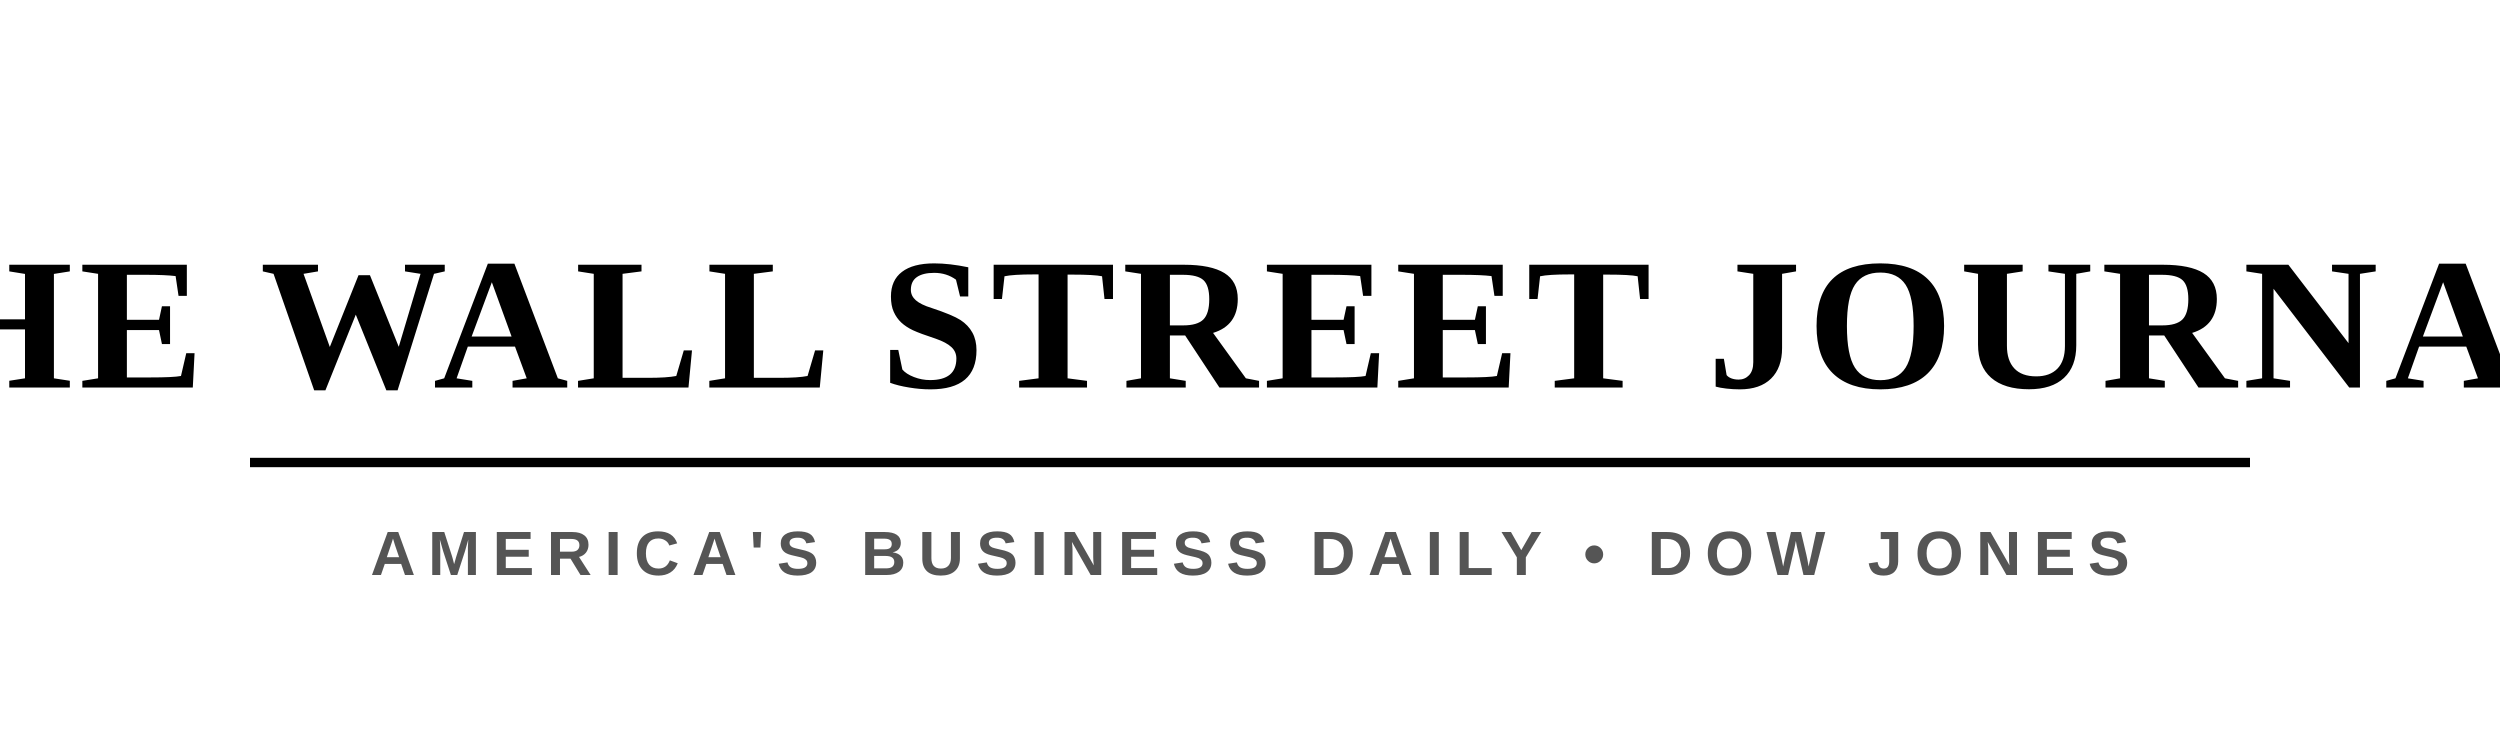
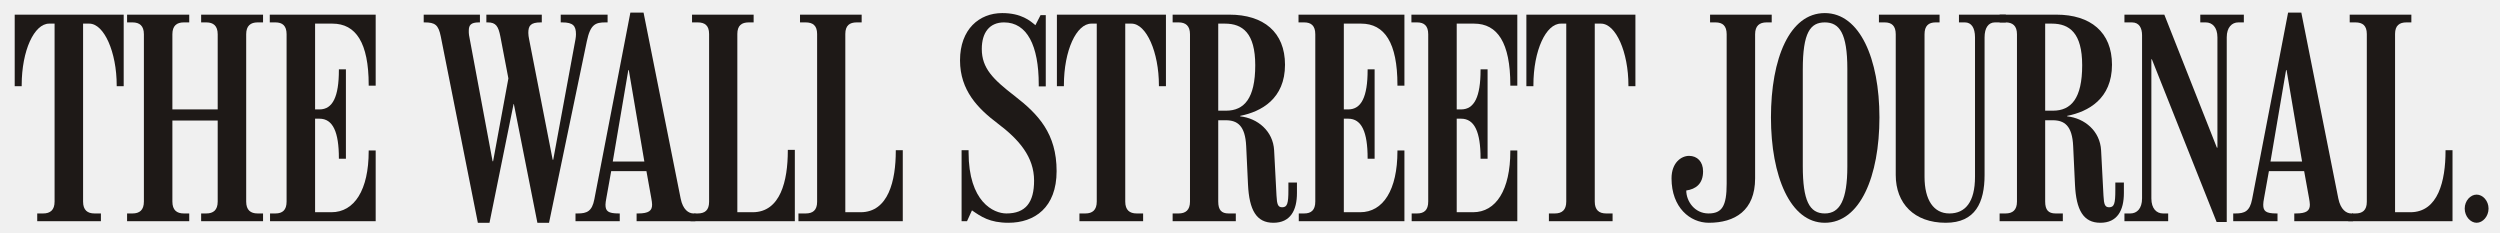
- <svg xmlns="http://www.w3.org/2000/svg" viewBox="0 0 400 120">
-   <rect width="400" height="120" fill="#ffffff" />
-   <text x="200" y="62" font-family="'Times New Roman', 'Bodoni MT', serif" font-size="30" font-weight="bold" fill="#000000" text-anchor="middle" letter-spacing="1">THE WALL STREET JOURNAL.</text>
-   <line x1="40" y1="74" x2="360" y2="74" stroke="#000000" stroke-width="1.5" />
-   <text x="200" y="92" font-family="'Arial', sans-serif" font-size="10" font-weight="600" fill="#555555" text-anchor="middle" letter-spacing="2">AMERICA'S BUSINESS DAILY • DOW JONES</text>
+ <svg xmlns="http://www.w3.org/2000/svg" width="301" height="28" id="svg6895" version="1.0">
+   <defs id="defs6897">
+     </defs>
+   <g id="layer1" transform="translate(-126.0677,-509.0179)">
+     <g id="g7067" transform="matrix(5.098198,0,0,5.098198,-1735.554,-2188.245)">
+       <path id="path11107" style="fill:#1e1917;fill-opacity:1;fill-rule:evenodd;stroke:none" d="M 374.025,534.286 L 371.53,534.286 L 371.53,534.103 L 371.658,534.103 C 371.824,534.103 371.921,534.024 371.921,533.823 L 371.921,529.871 C 371.921,529.67 371.824,529.591 371.658,529.591 L 371.524,529.591 L 371.524,529.408 L 374.025,529.408 L 374.025,531.085 L 373.86,531.085 L 373.86,531.066 C 373.86,530.073 373.557,529.62 373.004,529.62 L 372.594,529.62 L 372.594,531.646 L 372.698,531.646 C 373.01,531.646 373.156,531.346 373.156,530.718 L 373.156,530.7 L 373.322,530.7 L 373.322,532.81 L 373.156,532.81 L 373.156,532.798 C 373.156,532.182 373.016,531.865 372.698,531.865 L 372.594,531.865 L 372.594,534.074 L 372.979,534.074 C 373.526,534.074 373.86,533.543 373.86,532.633 L 373.86,532.615 L 374.025,532.615 L 374.025,534.286 z" />
+       <path id="path11109" style="fill:#1e1917;fill-opacity:1;fill-rule:evenodd;stroke:none" d="M 371.365,534.286 L 369.903,534.286 L 369.903,534.103 L 370.025,534.103 C 370.19,534.103 370.294,534.024 370.294,533.823 L 370.294,531.908 L 369.224,531.908 L 369.224,533.823 C 369.224,534.024 369.328,534.103 369.493,534.103 L 369.622,534.103 L 369.622,534.286 L 368.154,534.286 L 368.154,534.103 L 368.282,534.103 C 368.448,534.103 368.551,534.024 368.551,533.823 L 368.551,529.871 C 368.551,529.67 368.448,529.591 368.282,529.591 L 368.154,529.591 L 368.154,529.408 L 369.622,529.408 L 369.622,529.591 L 369.493,529.591 C 369.328,529.591 369.224,529.67 369.224,529.871 L 369.224,531.646 L 370.294,531.646 L 370.294,529.871 C 370.294,529.67 370.19,529.591 370.025,529.591 L 369.903,529.591 L 369.903,529.408 L 371.365,529.408 L 371.365,529.591 L 371.236,529.591 C 371.071,529.591 370.967,529.67 370.967,529.871 L 370.967,533.823 C 370.967,534.024 371.071,534.103 371.236,534.103 L 371.365,534.103 L 371.365,534.286 z" />
+       <path id="path11111" style="fill:#1e1917;fill-opacity:1;fill-rule:evenodd;stroke:none" d="M 368.074,531.097 L 367.909,531.097 L 367.909,531.078 C 367.909,530.291 367.61,529.62 367.261,529.62 L 367.115,529.62 L 367.115,533.823 C 367.115,534.024 367.218,534.103 367.384,534.103 L 367.536,534.103 L 367.536,534.286 L 366.032,534.286 L 366.032,534.103 L 366.173,534.103 C 366.338,534.103 366.442,534.024 366.442,533.823 L 366.442,529.62 L 366.313,529.62 C 365.964,529.62 365.665,530.249 365.665,531.078 L 365.665,531.097 L 365.5,531.097 L 365.5,529.408 L 368.074,529.408 L 368.074,531.097 z" />
+       <path id="path11113" style="fill:#1e1917;fill-opacity:1;fill-rule:evenodd;stroke:none" d="M 386.473,534.286 L 384.009,534.286 L 384.009,534.103 L 384.18,534.103 C 384.345,534.103 384.45,534.03 384.45,533.828 L 384.45,529.865 C 384.45,529.662 384.345,529.591 384.18,529.591 L 384.046,529.591 L 384.046,529.408 L 385.502,529.408 L 385.502,529.591 L 385.385,529.591 C 385.219,529.591 385.116,529.662 385.116,529.865 L 385.116,534.074 L 385.476,534.074 C 386.136,534.074 386.308,533.322 386.308,532.628 L 386.308,532.609 L 386.473,532.609 L 386.473,534.286 z" />
+       <path id="path11115" style="fill:#1e1917;fill-opacity:1;fill-rule:evenodd;stroke:none" d="M 383.924,534.286 L 381.459,534.286 L 381.556,534.103 L 381.63,534.103 C 381.796,534.103 381.899,534.03 381.899,533.828 L 381.899,529.865 C 381.899,529.662 381.796,529.591 381.63,529.591 L 381.496,529.591 L 381.496,529.408 L 382.951,529.408 L 382.951,529.591 L 382.835,529.591 C 382.67,529.591 382.566,529.662 382.566,529.865 L 382.566,534.074 L 382.927,534.074 C 383.586,534.074 383.758,533.329 383.758,532.621 L 383.758,532.602 L 383.924,532.602 L 383.924,534.286 z" />
+       <path id="path11117" style="fill:#1e1917;fill-opacity:1;fill-rule:evenodd;stroke:none" d="M 379.502,529.591 L 379.452,529.591 C 379.217,529.591 379.096,529.634 379.012,530.035 L 378.119,534.323 L 377.844,534.323 L 377.288,531.518 L 377.282,531.518 L 376.713,534.323 L 376.438,534.323 L 375.563,529.926 C 375.507,529.645 375.426,529.591 375.178,529.591 L 375.159,529.591 L 375.159,529.408 L 376.487,529.408 L 376.487,529.591 L 376.462,529.591 C 376.272,529.591 376.224,529.657 376.224,529.785 C 376.224,529.815 376.223,529.86 376.23,529.895 L 376.786,532.871 L 376.798,532.871 L 377.159,530.914 L 376.97,529.926 C 376.922,529.682 376.866,529.591 376.671,529.591 L 376.639,529.591 L 376.639,529.408 L 377.948,529.408 L 377.948,529.591 L 377.924,529.591 C 377.68,529.591 377.63,529.672 377.63,529.84 C 377.63,529.885 377.638,529.936 377.649,529.992 L 378.205,532.835 L 378.218,532.835 L 378.744,529.987 C 378.751,529.946 378.755,529.907 378.755,529.871 C 378.755,529.676 378.691,529.591 378.431,529.591 L 378.395,529.591 L 378.395,529.408 L 379.502,529.408 L 379.502,529.591 z" />
+       <path id="path11119" style="fill:#1e1917;fill-opacity:1;fill-rule:evenodd;stroke:none" d="M 381.575,534.286 L 380.187,534.286 L 380.187,534.103 L 380.223,534.103 C 380.476,534.103 380.553,534.036 380.553,533.896 C 380.553,533.856 380.545,533.803 380.535,533.749 L 380.419,533.103 L 379.587,533.103 L 379.471,533.749 C 379.461,533.809 379.452,533.853 379.452,533.896 C 379.452,534.047 379.512,534.103 379.765,534.103 L 379.789,534.103 L 379.789,534.286 L 378.744,534.286 L 378.744,534.103 L 378.798,534.103 C 379.012,534.103 379.135,534.053 379.189,533.768 L 380.04,529.359 L 380.351,529.359 L 381.227,533.749 C 381.279,534.014 381.416,534.103 381.532,534.103 L 381.575,534.103 L 381.575,534.286 z M 380.37,532.877 L 380.003,530.718 L 379.991,530.718 L 379.624,532.877 L 380.37,532.877 z" />
+       <path id="path11121" style="fill:#1e1917;fill-opacity:1;fill-rule:evenodd;stroke:none" d="M 403.775,531.097 L 403.61,531.097 L 403.61,531.078 C 403.61,530.291 403.312,529.62 402.962,529.62 L 402.815,529.62 L 402.815,533.823 C 402.815,534.024 402.918,534.103 403.084,534.103 L 403.236,534.103 L 403.236,534.286 L 401.732,534.286 L 401.732,534.103 L 401.873,534.103 C 402.038,534.103 402.142,534.024 402.142,533.823 L 402.142,529.62 L 402.014,529.62 C 401.664,529.62 401.366,530.249 401.366,531.078 L 401.366,531.097 L 401.2,531.097 L 401.2,529.408 L 403.775,529.408 L 403.775,531.097 z" />
+       <path id="path11123" style="fill:#1e1917;fill-opacity:1;fill-rule:evenodd;stroke:none" d="M 400.986,534.286 L 398.491,534.286 L 398.491,534.103 L 398.62,534.103 C 398.785,534.103 398.882,534.024 398.882,533.823 L 398.882,529.871 C 398.882,529.67 398.785,529.591 398.62,529.591 L 398.485,529.591 L 398.485,529.408 L 400.986,529.408 L 400.986,531.085 L 400.821,531.085 L 400.821,531.066 C 400.821,530.073 400.518,529.62 399.965,529.62 L 399.555,529.62 L 399.555,531.646 L 399.659,531.646 C 399.971,531.646 400.118,531.346 400.118,530.718 L 400.118,530.7 L 400.284,530.7 L 400.284,532.81 L 400.118,532.81 L 400.118,532.798 C 400.118,532.182 399.977,531.865 399.659,531.865 L 399.555,531.865 L 399.555,534.074 L 399.94,534.074 C 400.487,534.074 400.821,533.543 400.821,532.633 L 400.821,532.615 L 400.986,532.615 L 400.986,534.286 z" />
+       <path id="path11125" style="fill:#1e1917;fill-opacity:1;fill-rule:evenodd;stroke:none" d="M 398.32,534.286 L 395.825,534.286 L 395.825,534.103 L 395.954,534.103 C 396.118,534.103 396.215,534.024 396.215,533.823 L 396.215,529.871 C 396.215,529.67 396.118,529.591 395.954,529.591 L 395.819,529.591 L 395.819,529.408 L 398.32,529.408 L 398.32,531.085 L 398.155,531.085 L 398.155,531.066 C 398.155,530.073 397.852,529.62 397.298,529.62 L 396.889,529.62 L 396.889,531.646 L 396.993,531.646 C 397.304,531.646 397.451,531.346 397.451,530.718 L 397.451,530.7 L 397.616,530.7 L 397.616,532.81 L 397.451,532.81 L 397.451,532.798 C 397.451,532.182 397.311,531.865 396.993,531.865 L 396.889,531.865 L 396.889,534.074 L 397.274,534.074 C 397.821,534.074 398.155,533.543 398.155,532.633 L 398.155,532.615 L 398.32,532.615 L 398.32,534.286 z" />
+       <path id="path11127" style="fill:#1e1917;fill-opacity:1;fill-rule:evenodd;stroke:none" d="M 392.688,531.097 L 392.522,531.097 L 392.522,531.078 C 392.522,530.291 392.224,529.62 391.874,529.62 L 391.727,529.62 L 391.727,533.823 C 391.727,534.024 391.831,534.103 391.996,534.103 L 392.149,534.103 L 392.149,534.286 L 390.645,534.286 L 390.645,534.103 L 390.786,534.103 C 390.95,534.103 391.054,534.024 391.054,533.823 L 391.054,529.62 L 390.926,529.62 C 390.576,529.62 390.278,530.249 390.278,531.078 L 390.278,531.097 L 390.113,531.097 L 390.113,529.408 L 392.688,529.408 L 392.688,531.097 z" />
+       <path id="path11129" style="fill:#1e1917;fill-opacity:1;fill-rule:evenodd;stroke:none" d="M 390.106,533.103 C 390.106,533.966 389.582,534.323 388.969,534.323 C 388.524,534.323 388.32,534.177 388.107,534.03 L 387.99,534.286 L 387.862,534.286 L 387.862,532.609 L 388.027,532.609 L 388.027,532.658 C 388.027,533.835 388.621,534.103 388.92,534.103 C 389.374,534.103 389.574,533.843 389.574,533.329 C 389.574,532.768 389.221,532.359 388.711,531.975 C 388.251,531.627 387.825,531.2 387.825,530.487 C 387.825,529.753 388.279,529.371 388.822,529.371 C 389.274,529.371 389.483,529.554 389.605,529.657 L 389.727,529.419 L 389.85,529.419 L 389.85,531.103 L 389.684,531.103 L 389.684,531.054 C 389.684,530.139 389.409,529.591 388.865,529.591 C 388.52,529.591 388.339,529.833 388.339,530.219 C 388.339,530.677 388.61,530.938 389.116,531.329 C 389.675,531.761 390.106,532.217 390.106,533.103" />
+       <path id="path11131" style="fill:#1e1917;fill-opacity:1;fill-rule:evenodd;stroke:none" d="M 395.782,533.621 C 395.782,534.03 395.627,534.323 395.225,534.323 C 394.825,534.323 394.655,534.025 394.626,533.42 L 394.583,532.511 C 394.56,532.031 394.377,531.902 394.1,531.902 L 393.923,531.902 L 393.923,533.823 C 393.923,534.024 394.002,534.103 394.167,534.103 L 394.338,534.103 L 394.338,534.286 L 392.846,534.286 L 392.846,534.103 L 392.987,534.103 C 393.152,534.103 393.256,534.024 393.256,533.823 L 393.256,529.871 C 393.256,529.67 393.152,529.591 392.987,529.591 L 392.846,529.591 L 392.846,529.408 L 394.185,529.408 C 394.994,529.408 395.5,529.821 395.5,530.591 C 395.5,531.396 394.938,531.7 394.442,531.798 L 394.442,531.81 C 394.849,531.853 395.22,532.155 395.243,532.615 L 395.299,533.682 C 395.309,533.894 395.336,533.957 395.433,533.957 C 395.555,533.957 395.58,533.866 395.58,533.549 L 395.58,533.372 L 395.782,533.372 L 395.782,533.621 z M 394.797,530.603 C 394.797,529.84 394.495,529.62 394.082,529.62 L 393.923,529.62 L 393.923,531.676 L 394.106,531.676 C 394.538,531.676 394.797,531.384 394.797,530.603" />
+       <path id="path11133" style="fill:#1e1917;fill-opacity:1;fill-rule:evenodd;stroke:none" d="M 423.072,534.286 L 420.608,534.286 L 420.705,534.103 L 420.779,534.103 C 420.944,534.103 421.048,534.03 421.048,533.828 L 421.048,529.865 C 421.048,529.663 420.944,529.591 420.779,529.591 L 420.644,529.591 L 420.644,529.408 L 422.1,529.408 L 422.1,529.591 L 421.983,529.591 C 421.819,529.591 421.715,529.663 421.715,529.865 L 421.715,534.074 L 422.076,534.074 C 422.735,534.074 422.907,533.329 422.907,532.628 L 422.907,532.609 L 423.072,532.609 L 423.072,534.286 z" />
+       <path id="path11135" style="fill:#1e1917;fill-opacity:1;fill-rule:evenodd;stroke:none" d="M 423.923,533.988 C 423.923,534.171 423.787,534.323 423.641,534.323 C 423.495,534.323 423.36,534.171 423.36,533.988 C 423.36,533.804 423.495,533.658 423.641,533.658 C 423.787,533.658 423.923,533.804 423.923,533.988" />
+       <path id="path11137" style="fill:#1e1917;fill-opacity:1;fill-rule:evenodd;stroke:none" d="M 418.144,529.591 L 418.014,529.591 C 417.863,529.591 417.74,529.706 417.74,529.944 L 417.74,534.305 L 417.501,534.305 L 415.972,530.462 L 415.96,530.462 L 415.96,533.749 C 415.96,533.988 416.081,534.103 416.235,534.103 L 416.357,534.103 L 416.357,534.286 L 415.324,534.286 L 415.324,534.103 L 415.465,534.103 C 415.618,534.103 415.74,533.988 415.74,533.749 L 415.74,529.895 C 415.74,529.724 415.673,529.591 415.501,529.591 L 415.324,529.591 L 415.324,529.408 L 416.266,529.408 L 417.507,532.549 L 417.52,532.549 L 417.52,529.944 C 417.52,529.705 417.397,529.591 417.244,529.591 L 417.115,529.591 L 417.115,529.408 L 418.144,529.408 L 418.144,529.591 z" />
+       <path id="path11139" style="fill:#1e1917;fill-opacity:1;fill-rule:evenodd;stroke:none" d="M 412.523,529.591 L 412.266,529.591 C 412.113,529.591 412.021,529.718 412.021,529.944 L 412.021,533.195 C 412.021,533.843 411.804,534.323 411.104,534.323 C 410.359,534.323 409.923,533.867 409.923,533.195 L 409.923,529.871 C 409.923,529.67 409.826,529.591 409.662,529.591 L 409.526,529.591 L 409.526,529.408 L 410.958,529.408 L 410.958,529.591 L 410.865,529.591 C 410.7,529.591 410.603,529.67 410.603,529.871 L 410.603,533.237 C 410.603,533.788 410.82,534.103 411.19,534.103 C 411.565,534.103 411.795,533.835 411.795,533.237 L 411.795,529.944 C 411.795,529.718 411.709,529.591 411.557,529.591 L 411.416,529.591 L 411.416,529.408 L 412.523,529.408 L 412.523,529.591 z" />
+       <path id="path11141" style="fill:#1e1917;fill-opacity:1;fill-rule:evenodd;stroke:none" d="M 406.994,529.591 L 406.872,529.591 C 406.706,529.591 406.602,529.67 406.602,529.871 L 406.602,533.274 C 406.602,534.037 406.122,534.323 405.508,534.323 C 405.068,534.323 404.628,533.964 404.628,533.274 C 404.628,532.903 404.859,532.743 405.042,532.743 C 405.235,532.743 405.373,532.879 405.373,533.109 C 405.373,533.404 405.201,533.528 404.976,533.561 C 404.976,533.811 405.17,534.103 405.502,534.103 C 405.821,534.103 405.93,533.928 405.93,533.401 L 405.93,529.871 C 405.93,529.67 405.833,529.591 405.667,529.591 L 405.538,529.591 L 405.538,529.408 L 406.994,529.408 L 406.994,529.591 z" />
+       <path id="path11143" style="fill:#1e1917;fill-opacity:1;fill-rule:evenodd;stroke:none" d="M 420.723,534.286 L 419.335,534.286 L 419.335,534.103 L 419.372,534.103 C 419.626,534.103 419.703,534.036 419.703,533.896 C 419.703,533.856 419.694,533.803 419.685,533.749 L 419.568,533.103 L 418.736,533.103 L 418.62,533.749 C 418.609,533.809 418.602,533.853 418.602,533.896 C 418.602,534.047 418.661,534.103 418.914,534.103 L 418.939,534.103 L 418.939,534.286 L 417.893,534.286 L 417.893,534.103 L 417.947,534.103 C 418.161,534.103 418.284,534.053 418.339,533.768 L 419.189,529.359 L 419.501,529.359 L 420.375,533.749 C 420.429,534.014 420.565,534.103 420.681,534.103 L 420.723,534.103 L 420.723,534.286 z M 419.519,532.877 L 419.153,530.718 L 419.141,530.718 L 418.773,532.877 L 419.519,532.877 z" />
+       <path id="path11145" style="fill:#1e1917;fill-opacity:1;fill-rule:evenodd;stroke:none" d="M 415.311,533.621 C 415.311,534.03 415.156,534.323 414.756,534.323 C 414.355,534.323 414.184,534.025 414.156,533.42 L 414.113,532.511 C 414.091,532.029 413.906,531.902 413.63,531.902 L 413.452,531.902 L 413.452,533.823 C 413.452,534.024 413.532,534.103 413.697,534.103 L 413.869,534.103 L 413.869,534.286 L 412.376,534.286 L 412.376,534.103 L 412.517,534.103 C 412.682,534.103 412.786,534.024 412.786,533.823 L 412.786,529.871 C 412.786,529.67 412.682,529.591 412.517,529.591 L 412.376,529.591 L 412.376,529.408 L 413.715,529.408 C 414.524,529.408 415.03,529.821 415.03,530.591 C 415.03,531.396 414.469,531.7 413.972,531.798 L 413.972,531.81 C 414.38,531.853 414.749,532.152 414.773,532.615 L 414.829,533.682 C 414.839,533.895 414.866,533.957 414.963,533.957 C 415.085,533.957 415.109,533.866 415.109,533.549 L 415.109,533.372 L 415.311,533.372 L 415.311,533.621 z M 414.326,530.603 C 414.326,529.84 414.025,529.62 413.611,529.62 L 413.452,529.62 L 413.452,531.676 L 413.636,531.676 C 414.068,531.676 414.326,531.384 414.326,530.603" />
+       <path id="path11147" style="fill:#1e1917;fill-opacity:1;fill-rule:evenodd;stroke:none" d="M 409.538,531.835 C 409.538,533.221 409.083,534.323 408.248,534.323 C 407.432,534.323 406.976,533.221 406.976,531.835 C 406.976,530.448 407.414,529.371 408.248,529.371 C 409.073,529.371 409.538,530.448 409.538,531.835 z M 408.78,532.994 L 408.78,530.688 C 408.78,529.845 408.592,529.591 408.248,529.591 C 407.904,529.591 407.728,529.833 407.728,530.7 L 407.728,532.987 C 407.728,533.801 407.885,534.103 408.248,534.103 C 408.605,534.103 408.78,533.781 408.78,532.994" />
+     </g>
+   </g>
</svg>
